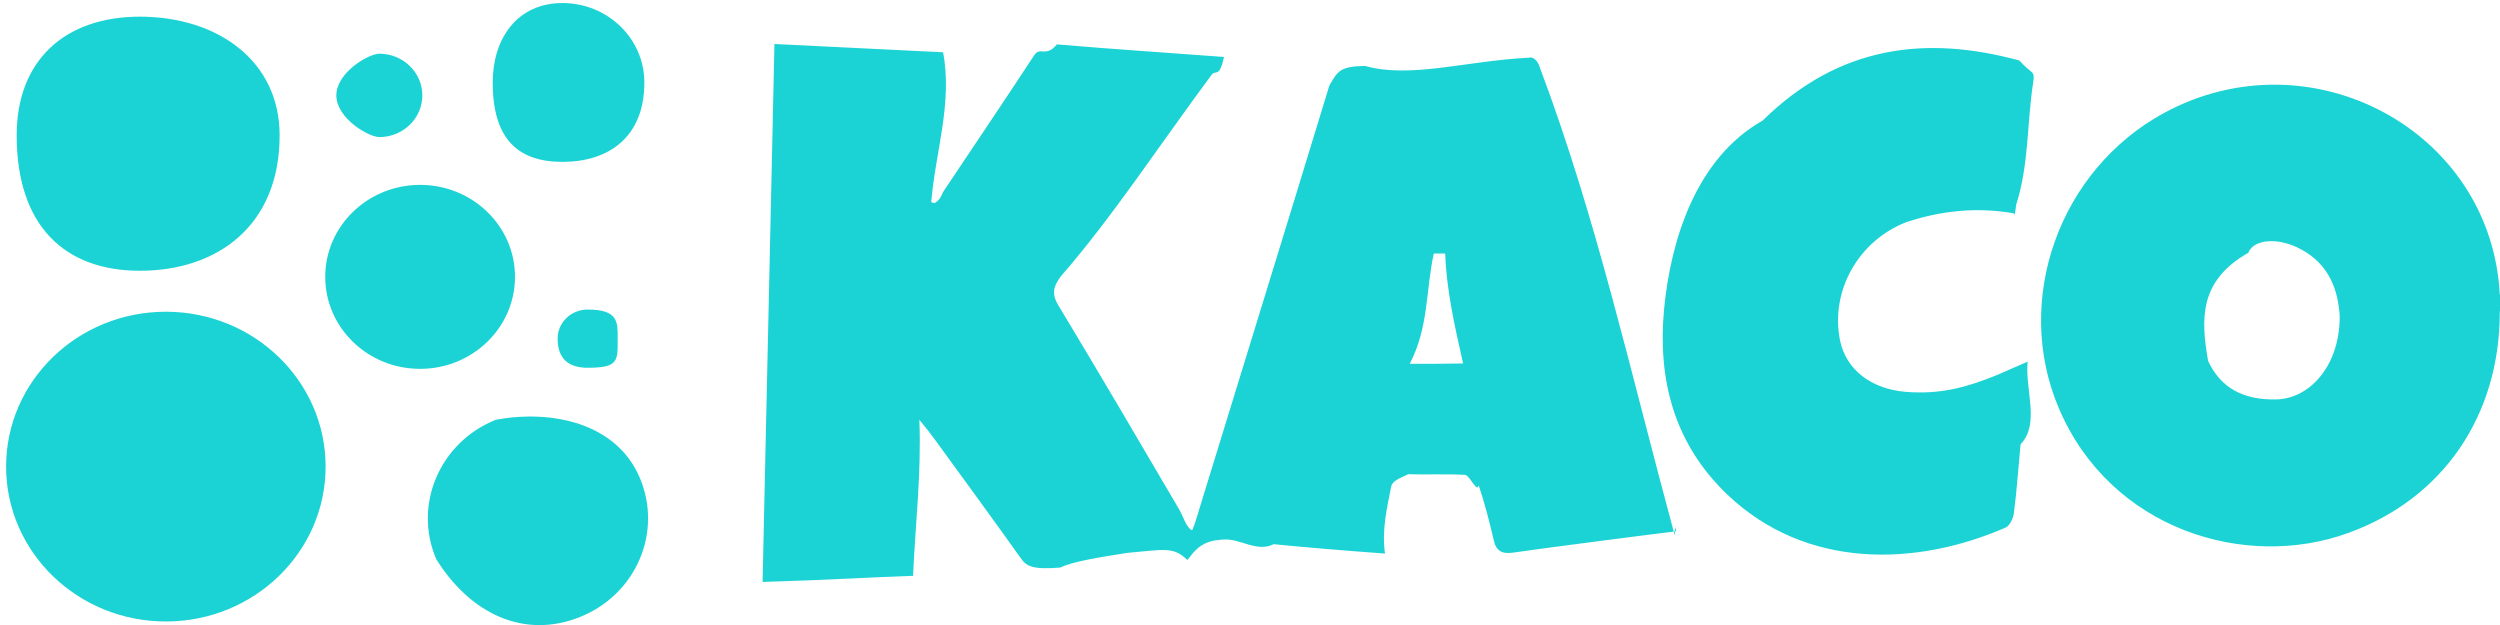
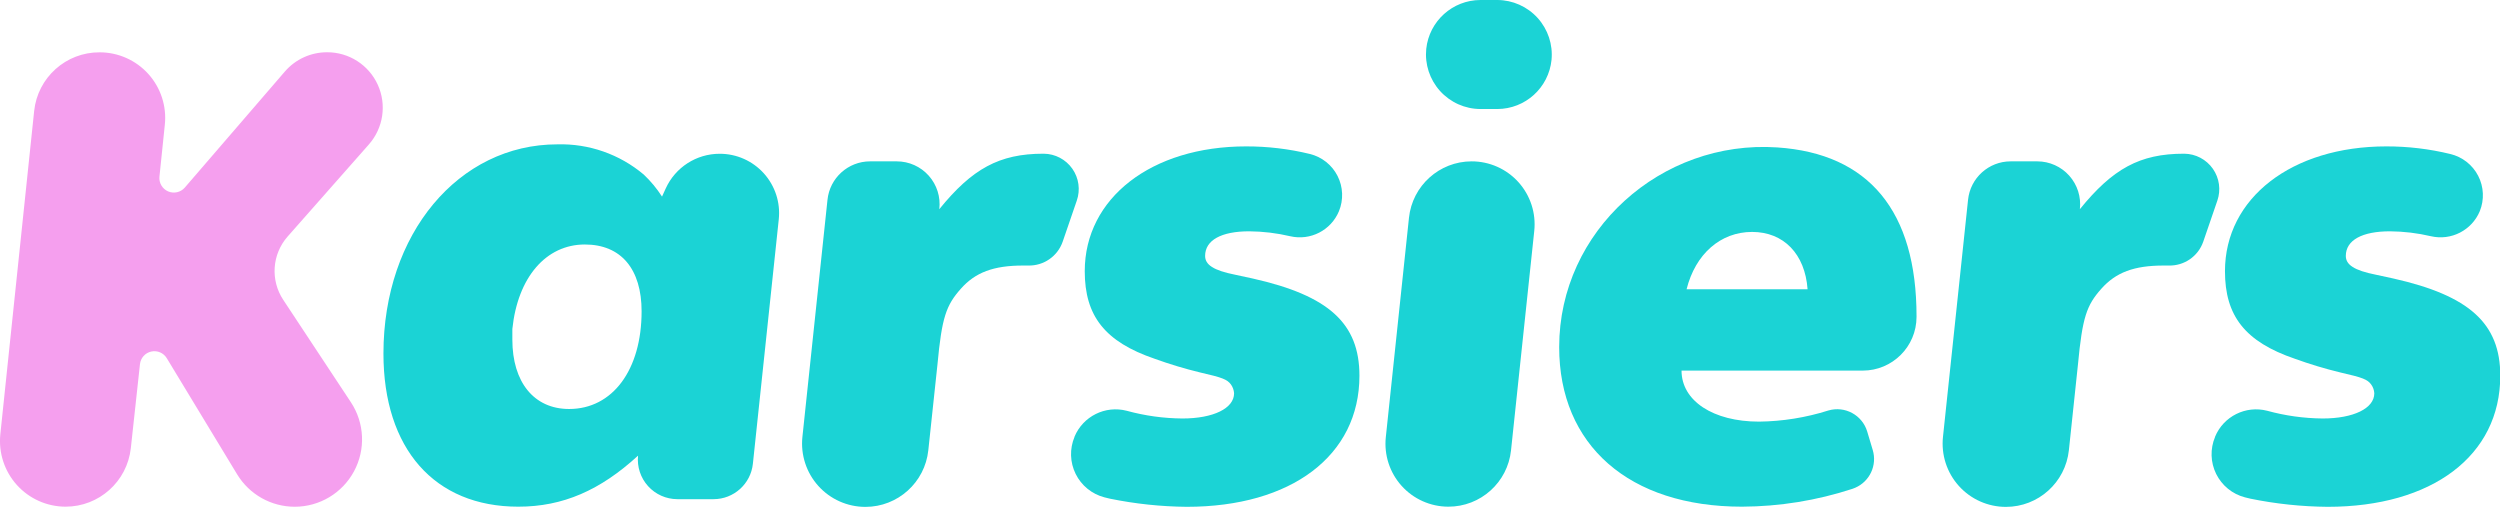
- <svg xmlns="http://www.w3.org/2000/svg" width="120px" height="30px">
-   <path fill-rule="evenodd" fill="rgb(27, 211, 213)" d="M112.749,25.570 C107.786,27.399 101.292,25.415 98.819,19.585 C96.613,14.376 98.855,8.150 103.872,5.424 C110.899,1.612 119.581,6.235 119.990,14.14 C120.8,14.341 119.990,14.652 119.990,14.980 C119.990,19.930 117.286,23.915 112.749,25.570 ZM110.437,11.961 C109.316,11.358 108.159,11.496 107.92,12.134 C105.544,13.48 105.64,15.325 105.989,17.325 C106.576,18.585 107.643,19.223 109.31,19.171 C110.935,19.102 112.322,17.481 112.305,15.170 C112.234,13.945 111.807,12.686 110.437,11.961 ZM96.773,9.840 C96.755,9.943 96.720,10.47 96.649,10.237 C94.852,9.926 93.144,10.12 91.489,10.668 C89.194,11.565 87.842,13.979 88.322,16.343 C88.607,17.740 89.817,18.671 91.471,18.809 C93.19,18.947 94.460,18.568 95.866,17.998 C96.311,17.809 96.755,17.602 97.325,17.360 C97.200,18.757 97.93,20.34 96.987,21.327 C96.880,22.431 96.809,23.535 96.666,24.639 C96.631,24.881 96.471,25.243 96.257,25.329 C91.970,27.192 86.703,27.347 82.914,23.742 C80.352,21.293 79.569,18.240 79.872,14.876 C80.192,11.47 81.437,7.580 84.604,5.79 C88.269,2.181 92.450,1.681 96.933,2.906 C97.556,3.61 97.681,3.354 97.592,3.958 C97.289,5.907 97.40,7.873 96.773,9.840 ZM80.459,25.501 C79.391,25.639 78.359,25.760 77.328,25.898 C75.780,26.105 74.232,26.295 72.684,26.519 C72.115,26.605 71.812,26.485 71.688,25.881 C71.510,25.1 71.261,24.139 70.976,23.294 C70.905,23.69 70.549,22.810 70.318,22.793 C69.375,22.741 68.414,22.793 67.471,22.759 C67.9,22.741 66.867,22.931 66.778,23.345 C66.582,24.380 66.315,25.415 66.48,26.571 C64.358,26.416 62.739,26.278 61.138,26.122 C60.319,26.53 59.519,25.829 58.718,25.898 C58.238,25.933 57.758,25.984 57.277,26.53 L56.993,26.88 C56.32,26.226 55.89,26.381 54.128,26.536 C52.776,26.743 51.424,26.968 50.90,27.243 C49.556,27.347 49.271,27.192 48.987,26.778 C47.599,24.829 46.193,22.914 44.788,20.982 C44.628,20.758 44.468,20.568 44.130,20.154 C44.23,22.776 43.934,25.156 43.827,27.640 C41.425,27.726 39.95,27.830 36.604,27.934 C36.800,19.327 36.978,10.754 37.173,2.112 C39.913,2.250 42.529,2.371 45.268,2.509 C45.73,4.941 44.895,7.322 44.699,9.702 C44.752,9.719 44.806,9.737 44.859,9.754 C45.19,9.547 45.179,9.340 45.322,9.133 C46.763,6.977 48.222,4.820 49.645,2.647 C49.930,2.216 50.196,2.78 50.730,2.130 C53.345,2.354 55.978,2.527 58.754,2.734 C58.523,3.78 58.345,3.337 58.167,3.578 C55.765,6.804 53.363,10.47 50.926,13.255 C50.552,13.755 50.463,14.118 50.819,14.687 C52.776,17.929 54.697,21.206 56.619,24.484 C56.779,24.760 56.957,25.36 57.224,25.450 C57.384,25.1 57.473,24.725 57.562,24.449 C59.643,17.671 61.743,10.892 63.806,4.113 C64.2,3.440 64.287,3.182 65.52,3.165 C67.703,3.78 70.354,2.923 73.4,2.768 C73.449,2.734 73.769,2.734 73.930,3.286 C76.64,10.512 78.235,17.757 80.388,25.70 C80.423,25.174 80.423,25.277 80.459,25.501 ZM69.37,12.168 C68.966,12.168 68.895,12.168 68.823,12.168 C68.432,13.928 68.59,15.687 67.667,17.464 C68.557,17.464 69.357,17.464 70.229,17.446 C69.820,15.635 69.428,13.910 69.37,12.168 ZM20.940,26.841 C19.823,24.228 21.104,21.231 23.800,20.148 C26.496,19.65 29.587,20.307 30.704,22.920 C31.821,25.534 30.540,28.531 27.844,29.614 C25.148,30.697 22.57,29.455 20.940,26.841 ZM28.207,14.859 C29.7,14.859 29.648,15.480 29.648,16.256 C29.648,17.32 29.7,17.653 28.207,17.653 C27.406,17.653 26.766,17.32 26.766,16.256 C26.766,15.480 27.406,14.859 28.207,14.859 ZM26.997,7.770 C24.825,7.770 23.65,6.63 23.65,3.958 C23.65,1.853 24.825,0.146 26.997,0.146 C29.168,0.146 30.929,1.853 30.929,3.958 C30.929,6.63 29.168,7.770 26.997,7.770 ZM20.165,17.705 C17.650,17.705 15.611,15.728 15.611,13.289 C15.611,10.851 17.650,8.874 20.165,8.874 C22.681,8.874 24.720,10.851 24.720,13.289 C24.720,15.728 22.681,17.705 20.165,17.705 ZM18.208,6.580 C17.70,6.580 16.144,5.683 16.144,4.579 C16.144,3.475 17.70,2.578 18.208,2.578 C19.347,2.578 20.272,3.475 20.272,4.579 C20.272,5.683 19.347,6.580 18.208,6.580 ZM6.715,12.996 C3.11,12.996 0.8,10.85 0.8,6.494 C0.8,2.902 3.11,0.8 6.715,0.8 C10.420,0.8 13.422,2.902 13.422,6.494 C13.422,10.85 10.420,12.996 6.715,12.996 ZM7.961,14.963 C12.196,14.963 15.629,18.291 15.629,22.397 C15.629,26.502 12.196,29.831 7.961,29.831 C3.726,29.831 0.293,26.502 0.293,22.397 C0.293,18.291 3.726,14.963 7.961,14.963 Z" />
+ <svg xmlns="http://www.w3.org/2000/svg" viewBox="0 0 365.96 74.17">
+   <defs>
+     <style>.cls-1{fill:#f59fee;}.cls-2{fill:#1bd3d5;}</style>
+   </defs>
+   <g id="图层_2" data-name="图层 2">
+     <g id="图层_1-2" data-name="图层 1">
+       <path class="cls-1" d="M14.59,7.66h0a9.59,9.59,0,0,1,9.54,10.58l-.79,7.62a2.12,2.12,0,0,0,3.71,1.6l14.66-17a8.14,8.14,0,0,1,6.15-2.81h0A8.12,8.12,0,0,1,54,21.14L42.09,34.64a7.64,7.64,0,0,0-.63,9.25l9.91,15a9.86,9.86,0,0,1-8.22,15.29h0a9.87,9.87,0,0,1-8.44-4.75l-10.3-17a2.12,2.12,0,0,0-3.92.87L19.15,65.61A9.61,9.61,0,0,1,9.6,74.17h0A9.61,9.61,0,0,1,.05,63.56L5,16.25A9.59,9.59,0,0,1,14.59,7.66Z" />
+       <path class="cls-2" d="M105.35,22.51h0A8.68,8.68,0,0,1,114,32.1l-3.79,35.79a5.79,5.79,0,0,1-5.75,5.18H99.15A5.79,5.79,0,0,1,93.4,66.7h0c-5.53,5.07-11,7.47-17.53,7.47-12.27,0-19.74-8.48-19.74-22.42,0-17.52,11-30.62,25.46-30.62a18.81,18.81,0,0,1,12.64,4.42,17.2,17.2,0,0,1,2.68,3.23l.54-1.19A8.67,8.67,0,0,1,105.35,22.51ZM75,48.16v1.56c0,6.19,3.14,10.15,8.31,10.15,6.36,0,10.61-5.72,10.61-14.3,0-6.18-3-9.78-8.31-9.78C79.93,35.79,75.78,40.59,75,48.16Z" />
+       <path class="cls-2" d="M127.37,23.62h3.9a6.27,6.27,0,0,1,6.23,7h0c4.8-5.91,8.77-8.12,15.23-8.12h.06a5.17,5.17,0,0,1,4.83,6.88l-2.06,6a5.2,5.2,0,0,1-5.05,3.49h-.74c-4.33,0-7,1-9.13,3.41s-2.77,4.15-3.41,11.07l-1.34,12.56a9.26,9.26,0,0,1-9.21,8.29h0a9.27,9.27,0,0,1-9.22-10.24l3.67-34.7A6.27,6.27,0,0,1,127.37,23.62Z" />
+       <path class="cls-2" d="M157.29,63.93a6.51,6.51,0,0,1,7.64-3.8,31.72,31.72,0,0,0,8.16,1.13c4.52,0,7.56-1.48,7.56-3.69a2.5,2.5,0,0,0-.46-1.29c-.56-.74-1.2-1-4.52-1.76a63.21,63.21,0,0,1-6.64-2c-7.29-2.49-10.24-6.27-10.24-12.82,0-10.7,9.77-18.27,23.61-18.27a39.09,39.09,0,0,1,9.35,1.11A6.2,6.2,0,0,1,196,30.92h0a6.21,6.21,0,0,1-7.14,3.66,27.15,27.15,0,0,0-6-.72c-4.06,0-6.45,1.29-6.45,3.6,0,1.29,1.2,2.12,4.42,2.76l2.59.56C194.49,43.27,199,47.33,199,55c0,11.72-10,19.19-25.28,19.19A58.88,58.88,0,0,1,162.48,73l-.82-.2a6.53,6.53,0,0,1-4.37-8.84Z" />
+       <path class="cls-2" d="M215.42,23.62h0a9.21,9.21,0,0,1,9.17,10.19l-3.4,32.11A9.21,9.21,0,0,1,212,74.17h0A9.21,9.21,0,0,1,202.86,64l3.39-32.11A9.23,9.23,0,0,1,215.42,23.62Z" />
+       <path class="cls-2" d="M216.72,0h2.46a8,8,0,0,1,7.94,8.76h0a8,8,0,0,1-7.94,7.2h-2.46a8,8,0,0,1-7.94-8.81h0A8,8,0,0,1,216.72,0Z" />
+       <path class="cls-2" d="M246.15,54.25c0,4.42,4.61,7.47,11.35,7.47a35,35,0,0,0,10.14-1.63,4.59,4.59,0,0,1,5.69,3.08l.81,2.71a4.58,4.58,0,0,1-2.57,5.52h0l-.41.16A52.74,52.74,0,0,1,255,74.17c-16.53,0-26.77-9-26.76-23.37,0-17,14.92-30.37,31.92-29.22,13.42.9,20.39,9.33,20.39,24.73v.09a7.87,7.87,0,0,1-7.88,7.85Zm.74-11.91H264.6c-.37-5.16-3.5-8.39-8.12-8.39S248.18,37.18,246.89,42.34Z" />
+       <path class="cls-2" d="M294.33,23.62h3.9a6.28,6.28,0,0,1,6.23,7h0c4.8-5.91,8.76-8.12,15.22-8.12h.07a5.18,5.18,0,0,1,4.83,6.88l-2.06,6a5.2,5.2,0,0,1-5.06,3.49h-.73c-4.34,0-7,1-9.14,3.41s-2.76,4.15-3.41,11.07l-1.33,12.56a9.27,9.27,0,0,1-9.22,8.29h0a9.26,9.26,0,0,1-9.21-10.24l3.67-34.7A6.27,6.27,0,0,1,294.33,23.62Z" />
+       <path class="cls-2" d="M324.25,63.93a6.5,6.5,0,0,1,7.63-3.8A31.72,31.72,0,0,0,340,61.26c4.52,0,7.56-1.48,7.56-3.69a2.41,2.41,0,0,0-.46-1.29c-.55-.74-1.2-1-4.52-1.76a63.21,63.21,0,0,1-6.64-2c-7.29-2.49-10.24-6.27-10.24-12.82,0-10.7,9.78-18.27,23.62-18.27a39.21,39.21,0,0,1,9.35,1.11A6.21,6.21,0,0,1,363,30.92h0a6.23,6.23,0,0,1-7.15,3.66,27.14,27.14,0,0,0-6-.72c-4.06,0-6.46,1.29-6.46,3.6,0,1.29,1.2,2.12,4.43,2.76l2.58.56C361.44,43.27,366,47.33,366,55c0,11.72-10,19.19-25.27,19.19A59,59,0,0,1,329.43,73l-.82-.2a6.52,6.52,0,0,1-4.36-8.84Z" />
+     </g>
+   </g>
</svg>
